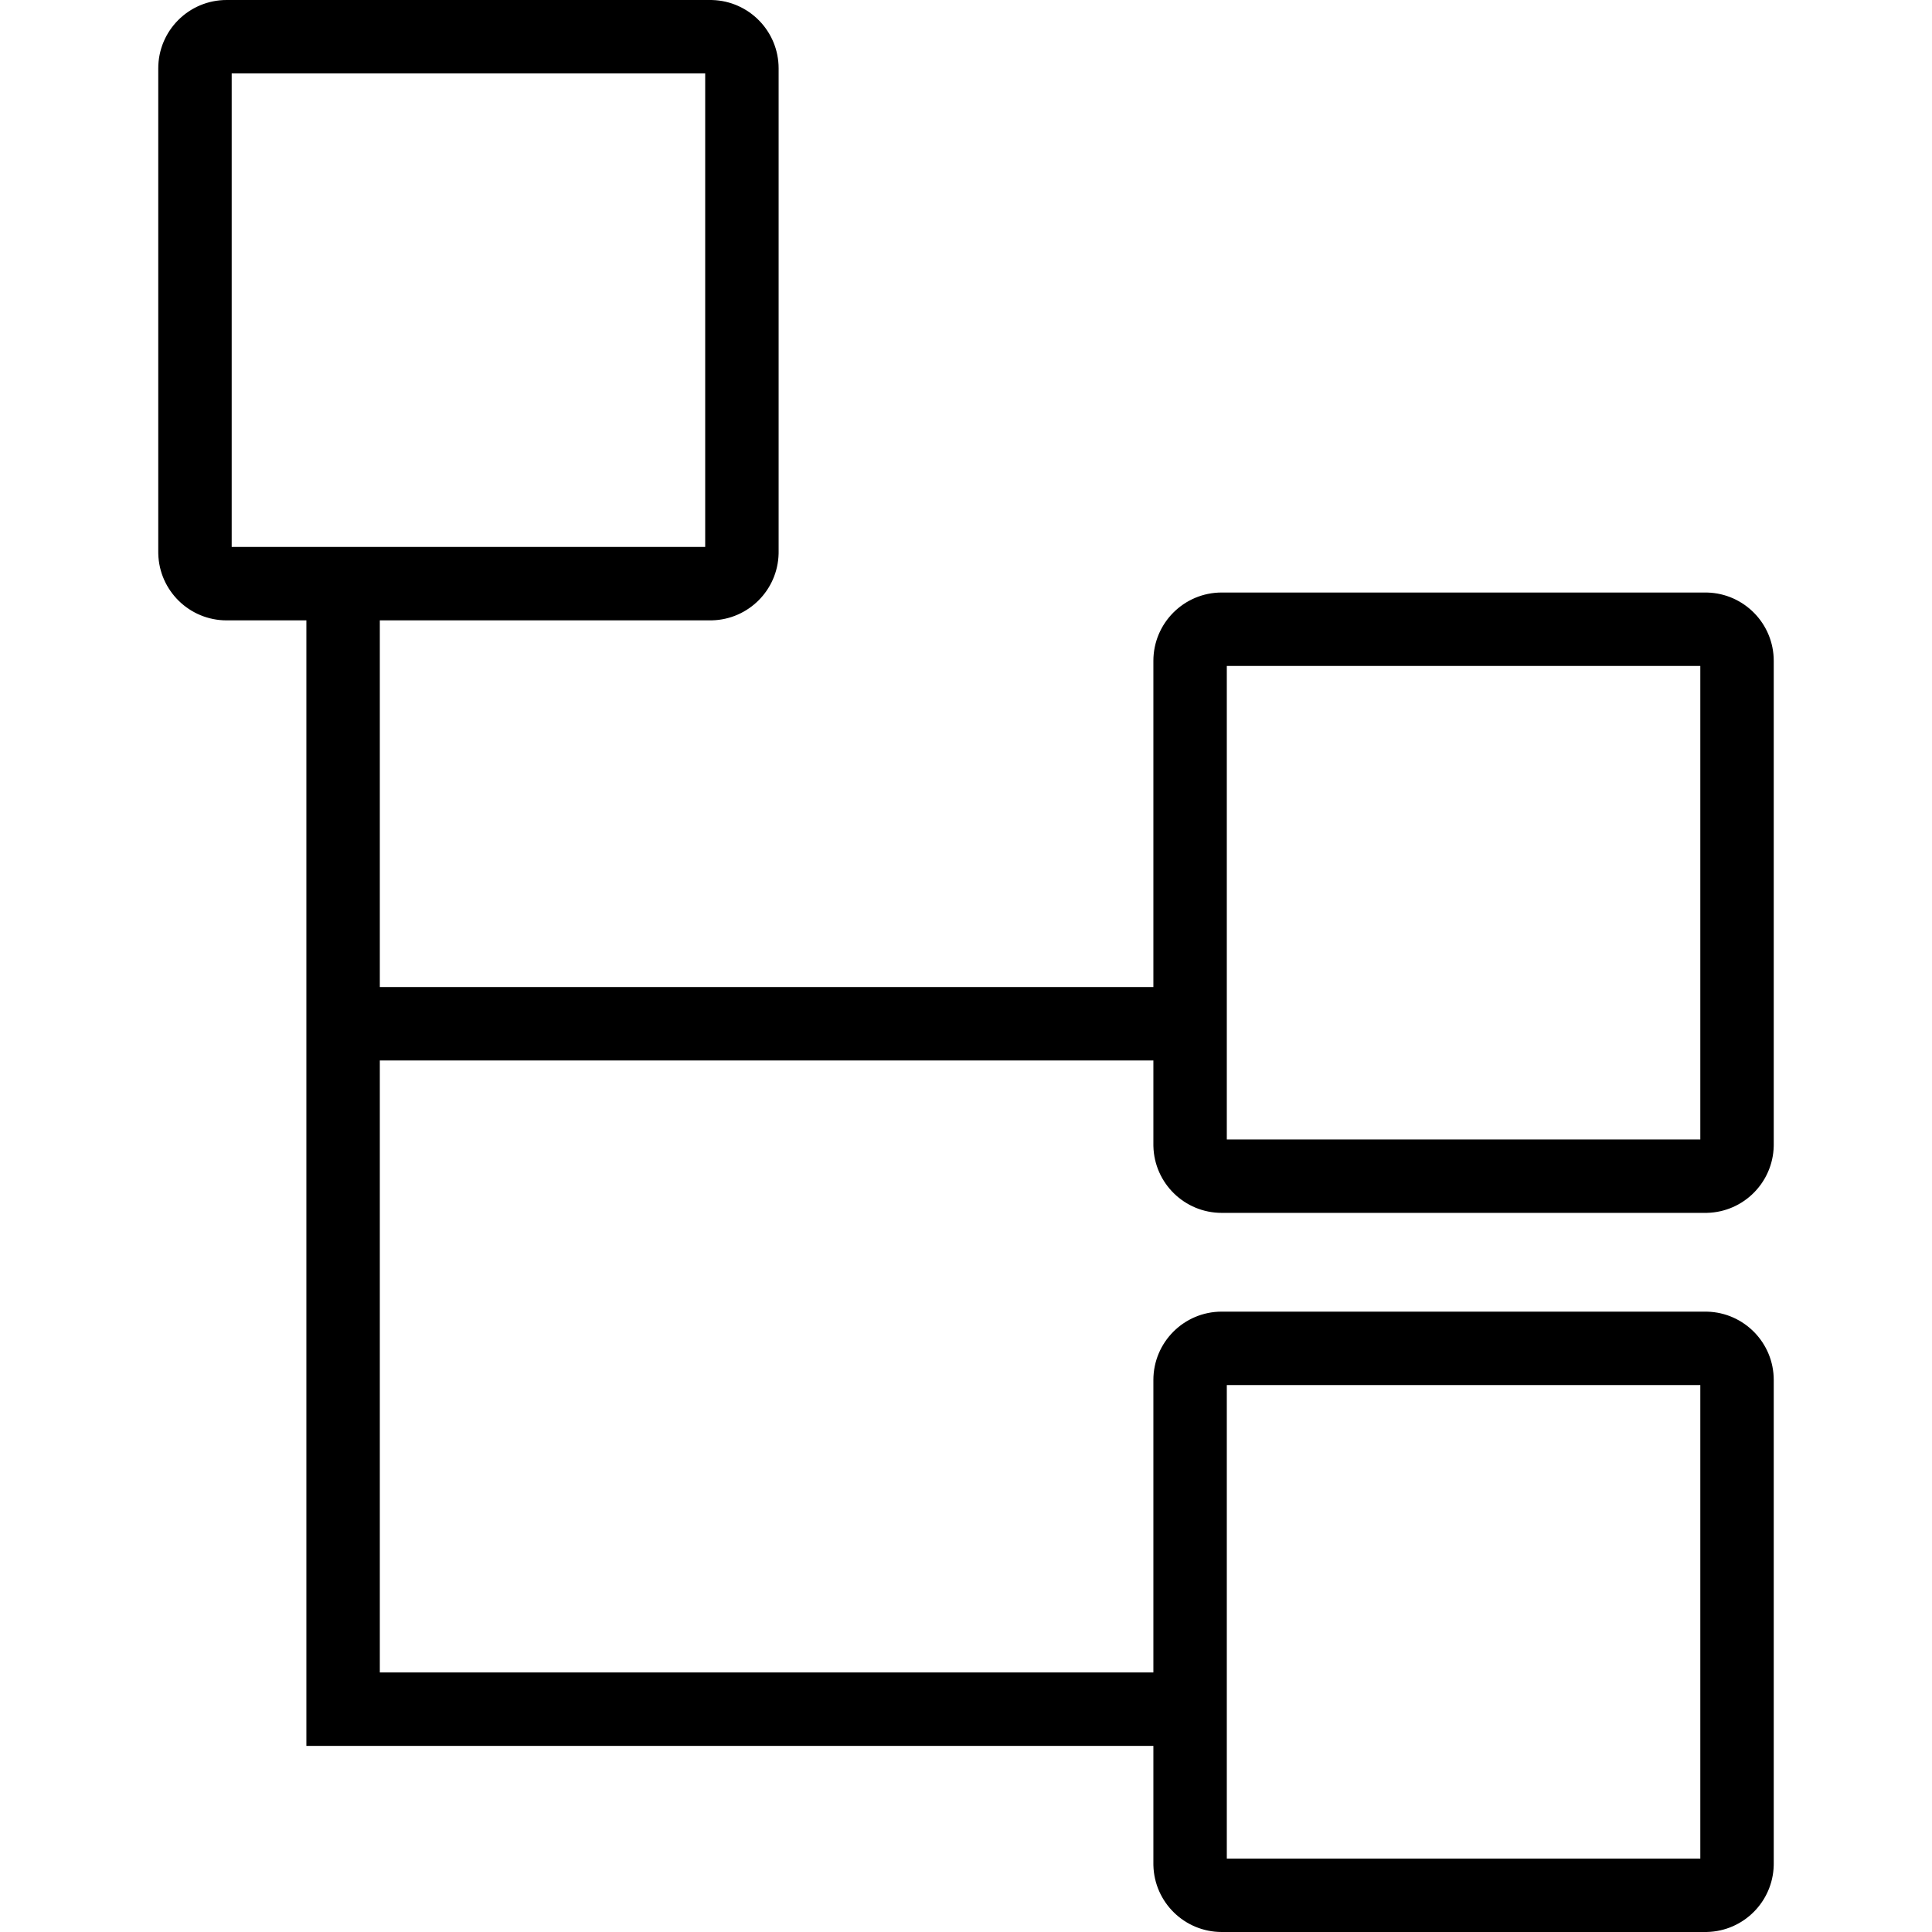
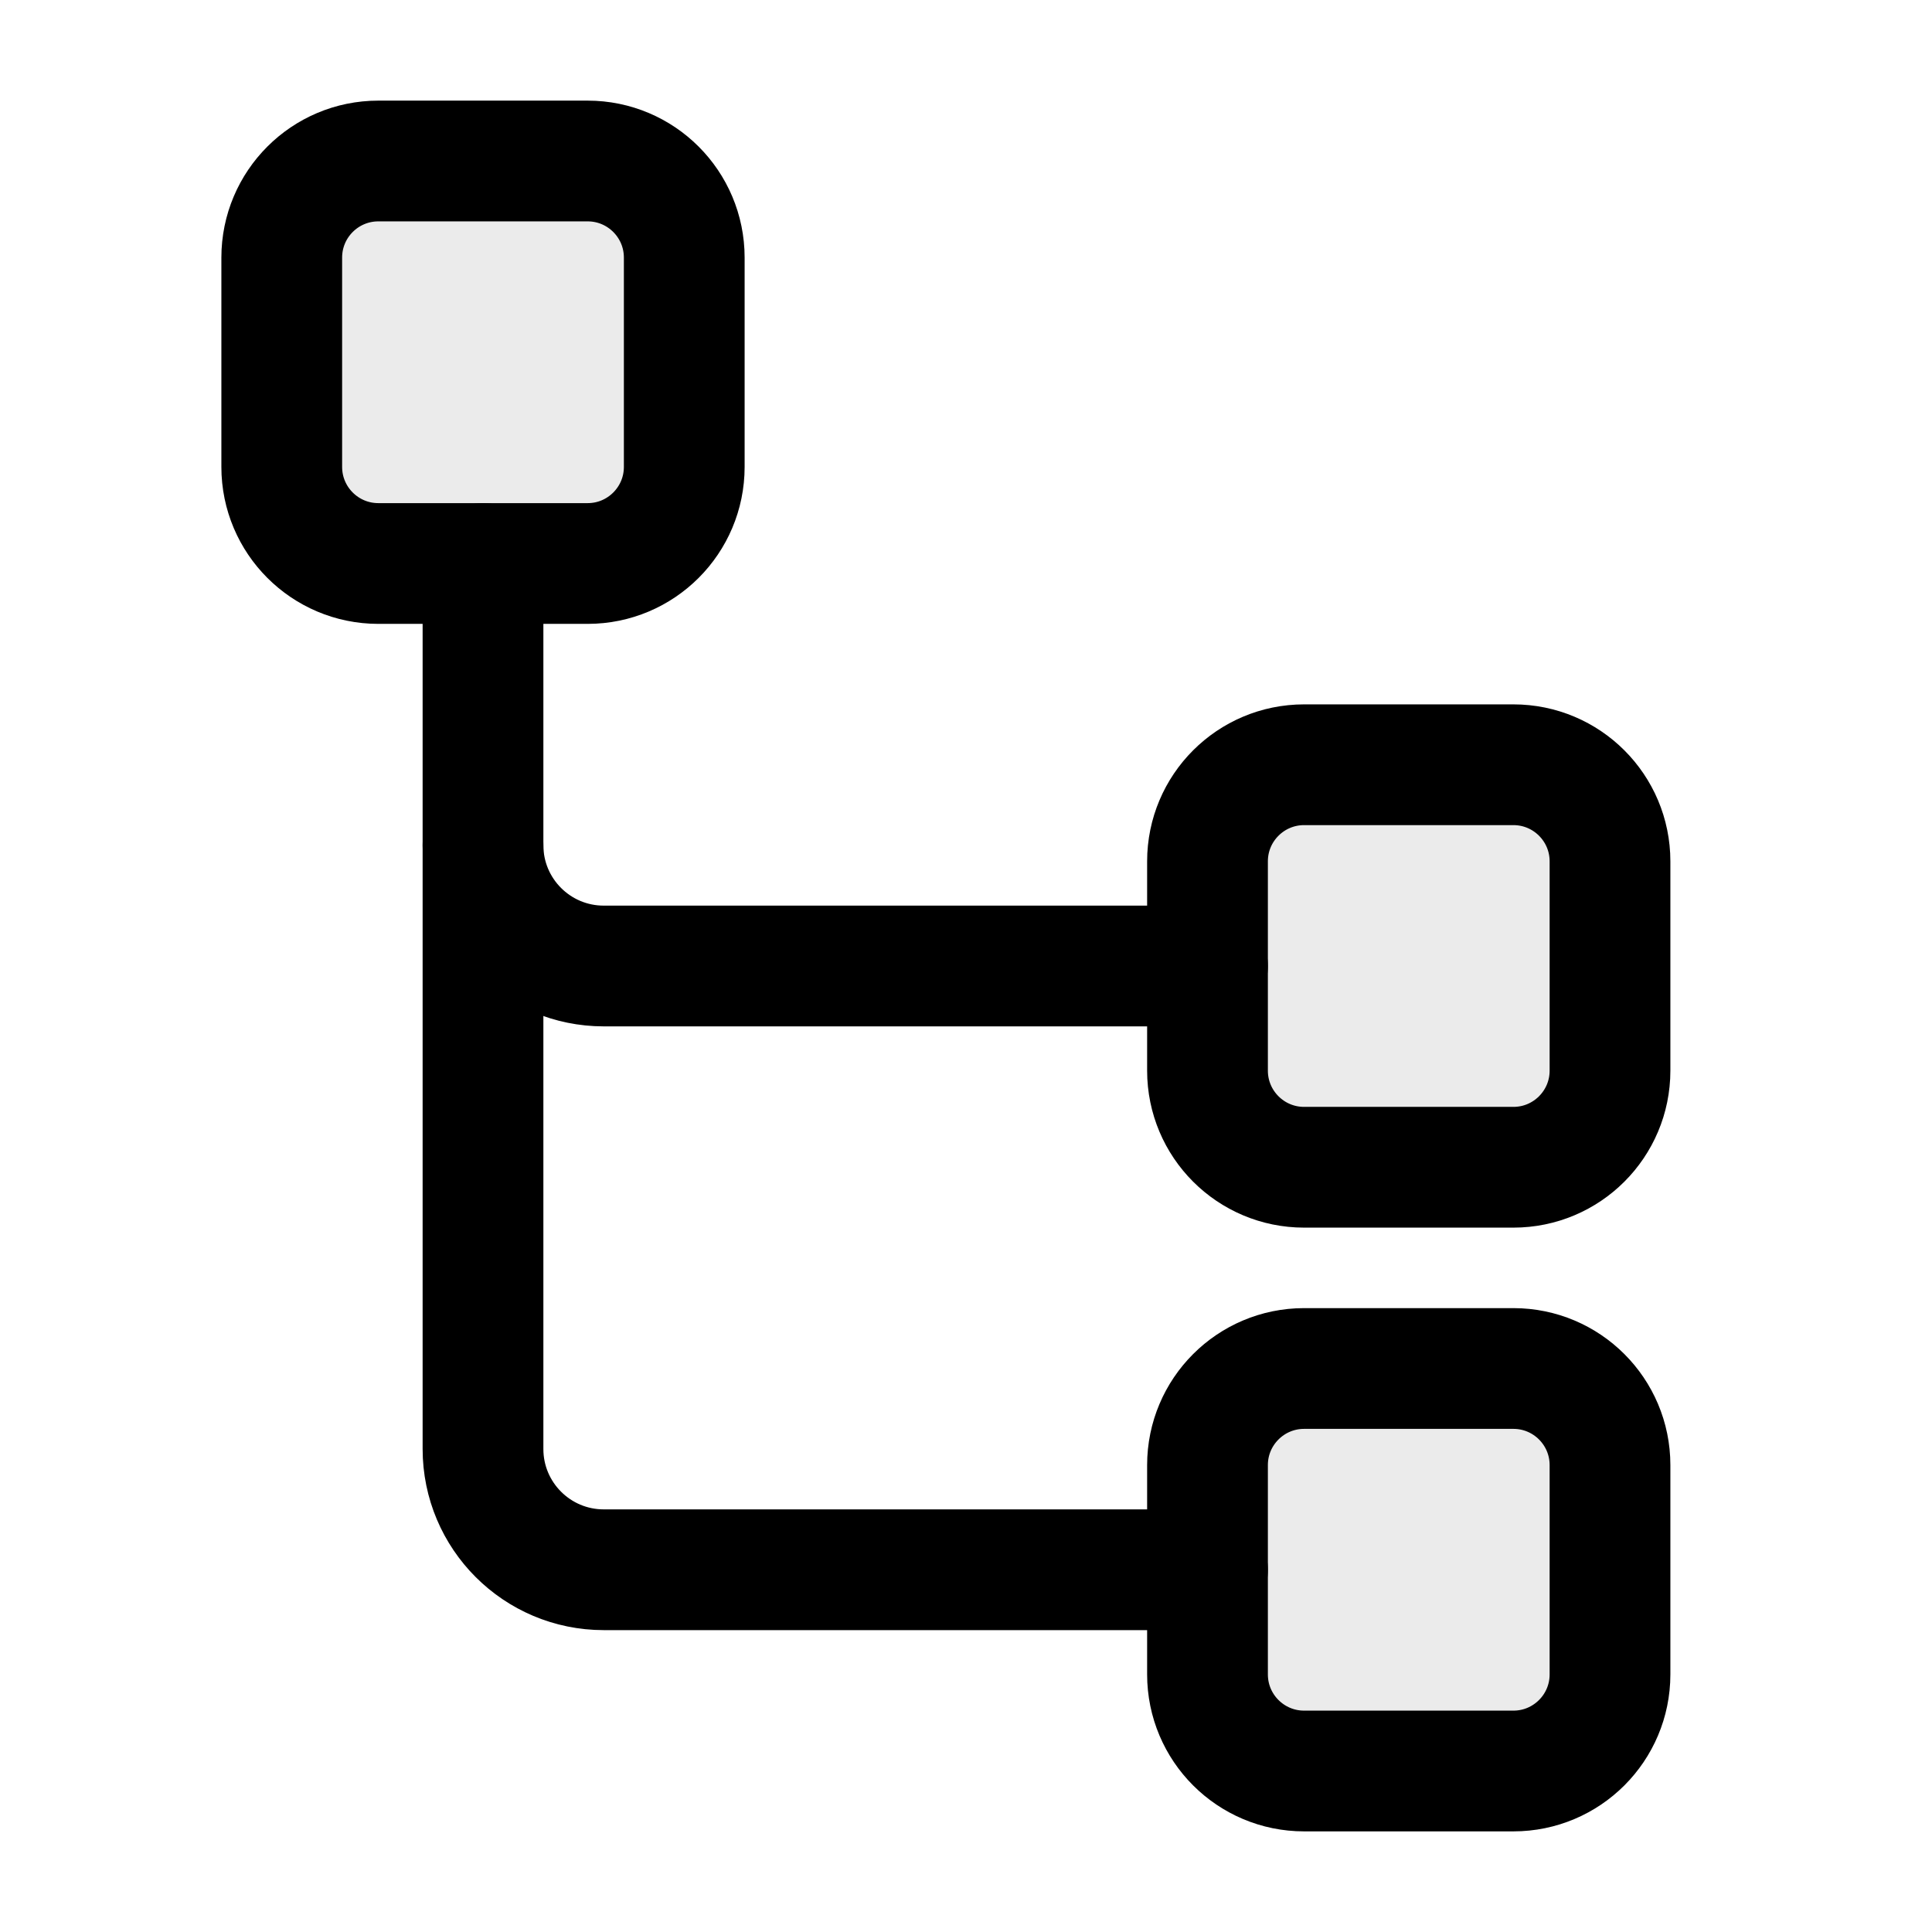
- <svg xmlns="http://www.w3.org/2000/svg" width="24" height="24" viewBox="54.5 54 763 763" fill="none">
-   <path d="M146 270H333V83H146V270ZM362 272L361.991 272.697C361.627 287.055 350.055 298.627 335.697 298.991L335 299H144C129.321 299 117.379 287.287 117.009 272.697L117 272V81C117 66.088 129.088 54 144 54H335L335.697 54.009C350.287 54.379 362 66.321 362 81V272Z" fill="currentColor" />
-   <path d="M204.5 292V443.81H522V472.81H204.5V714.5H522V743.5H175.5V292H204.5Z" fill="currentColor" />
-   <path d="M539 504H726V317H539V504ZM755 506L754.991 506.697C754.627 521.055 743.055 532.627 728.697 532.991L728 533H537C522.321 533 510.379 521.287 510.009 506.697L510 506V315C510 300.088 522.088 288 537 288H728L728.697 288.009C743.287 288.379 755 300.321 755 315V506Z" fill="currentColor" />
-   <path d="M539 788H726V601H539V788ZM755 790L754.991 790.697C754.627 805.055 743.055 816.627 728.697 816.991L728 817H537C522.321 817 510.379 805.287 510.009 790.697L510 790V599C510 584.088 522.088 572 537 572H728L728.697 572.009C743.287 572.379 755 584.321 755 599V790Z" fill="currentColor" />
+ <svg xmlns="http://www.w3.org/2000/svg" viewBox="0 0 24 24" width="24" height="24" fill="none" stroke="currentColor" stroke-width="1.5" stroke-linecap="round" stroke-linejoin="round">
+   <rect x="3.5" y="2" width="5" height="5" rx="1.2" fill="currentColor" fill-opacity="0.08" />
+   <rect x="15" y="9.5" width="5" height="5" rx="1.2" fill="currentColor" fill-opacity="0.08" />
+   <rect x="15" y="17" width="5" height="5" rx="1.2" fill="currentColor" fill-opacity="0.08" />
+   <path d="M6 7v11a1.5 1.5 0 0 0 1.5 1.5H15" />
+   <path d="M6 10.5a1.5 1.5 0 0 0 1.5 1.5H15" />
</svg>
